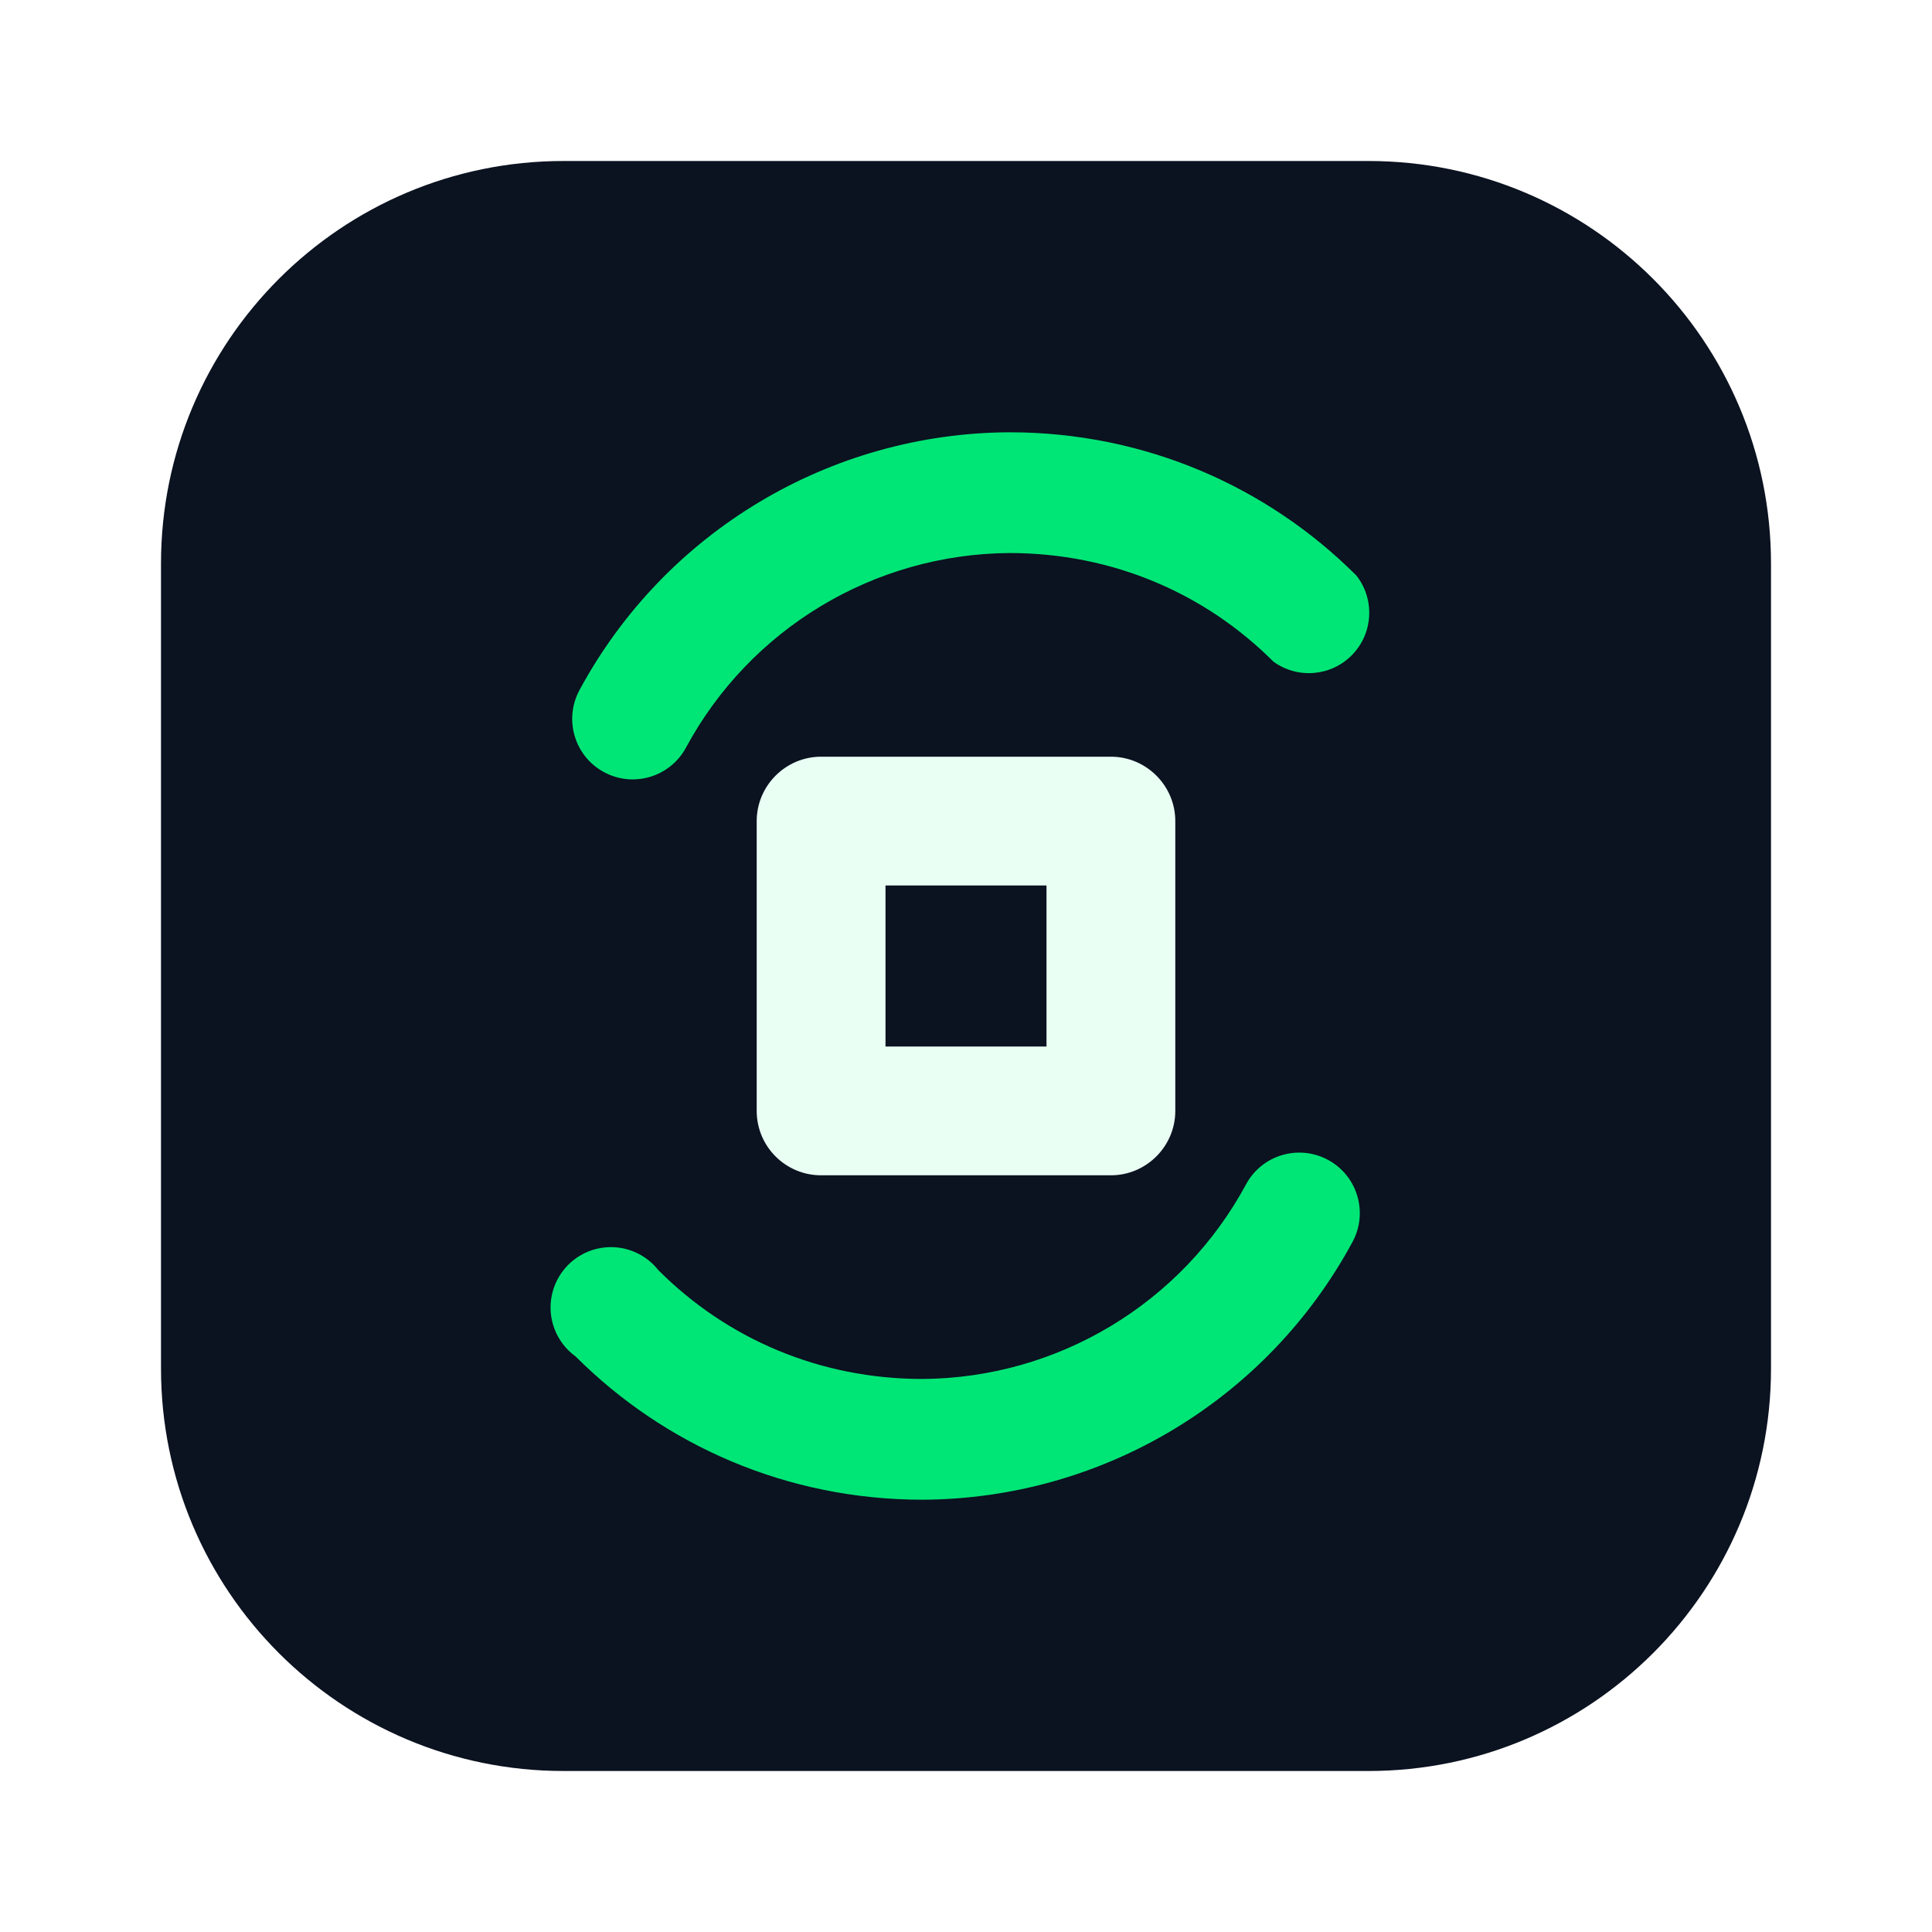
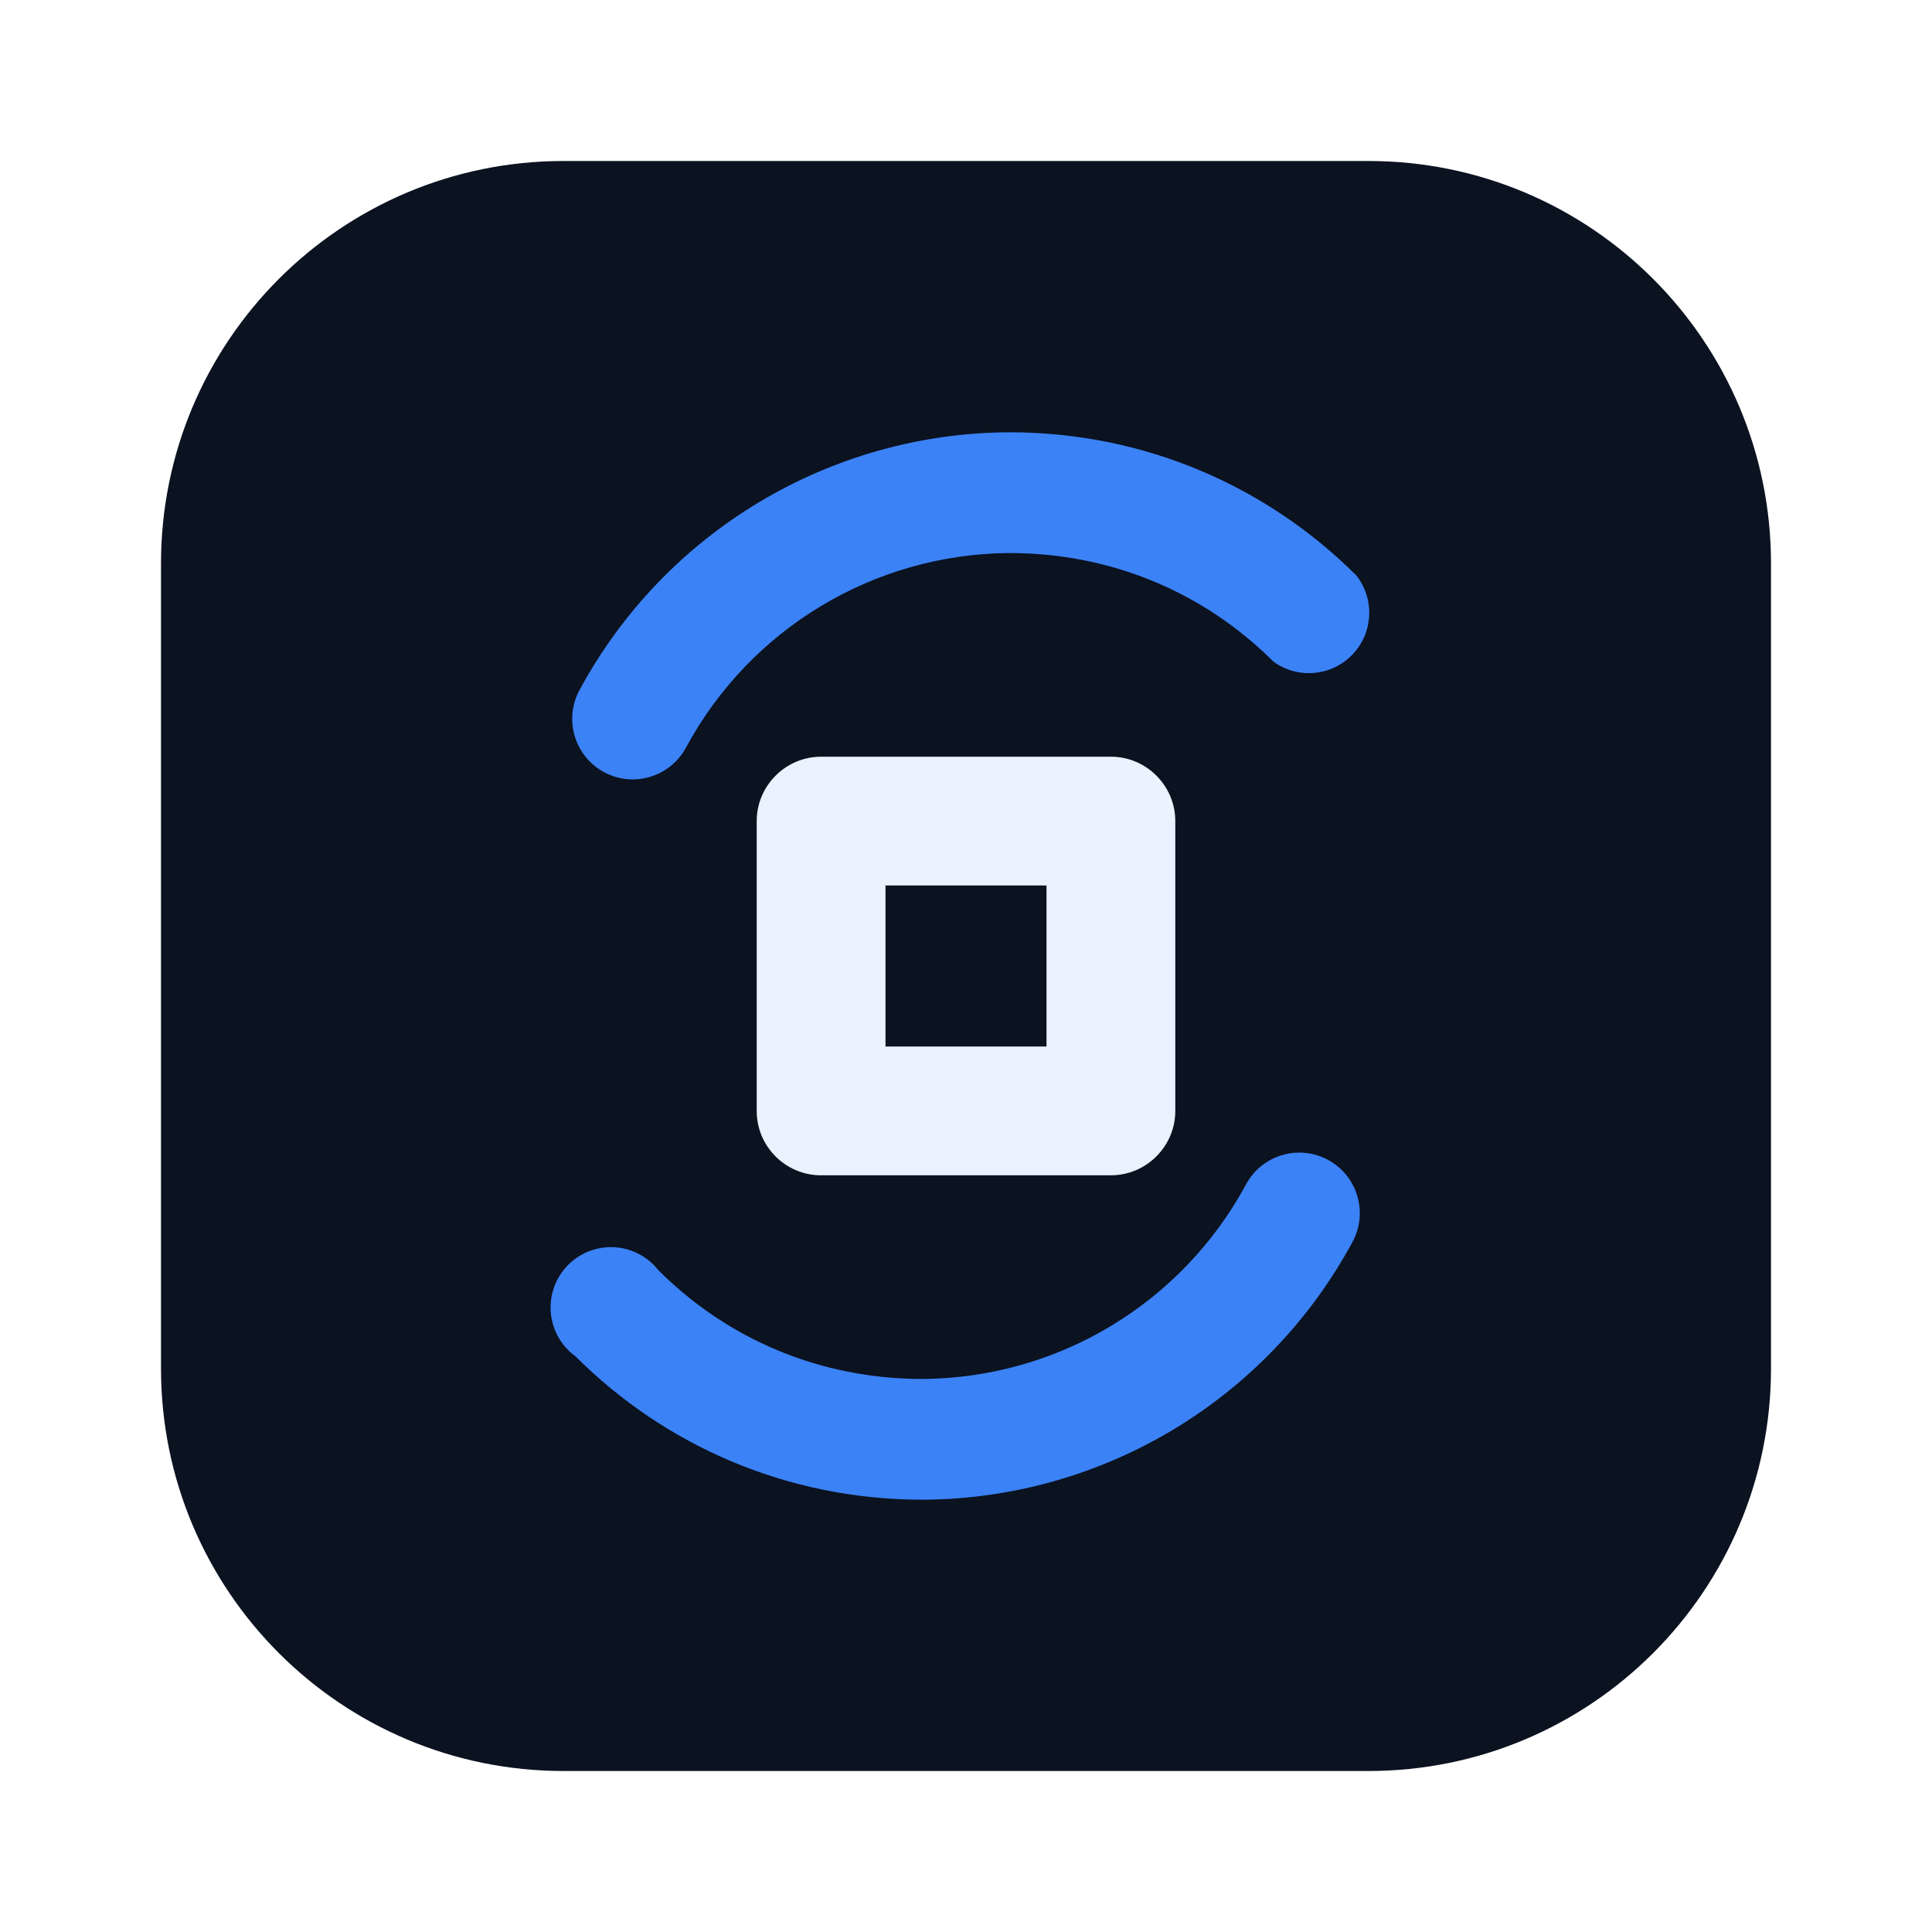
<svg xmlns="http://www.w3.org/2000/svg" width="512" height="512" viewBox="0 0 24 24">
  <rect x="2" y="2" width="20" height="20" rx="5" fill="#0b1220" />
-   <path fill="#00e676" d="M16.85 7.15c-1.1-1.1-2.62-1.78-4.31-1.78a6.1 6.1 0 0 0-5.34 3.2a.75.75 0 1 0 1.32.72a4.6 4.6 0 0 1 4.02-2.42c1.28 0 2.43.5 3.28 1.35a.75.75 0 0 0 1.03-1.07z" />
-   <path fill="#00e676" d="M7.15 16.85c1.1 1.1 2.62 1.78 4.31 1.78a6.1 6.1 0 0 0 5.34-3.2a.75.75 0 1 0-1.32-.72a4.6 4.6 0 0 1-4.02 2.42c-1.28 0-2.43-.5-3.28-1.35a.75.75 0 1 0-1.03 1.07z" />
-   <path fill="#eafff4" d="M10.2 9.4h3.6c.44 0 .8.36.8.8v3.6c0 .44-.36.8-.8.8h-3.6a.8.8 0 0 1-.8-.8v-3.6c0-.44.36-.8.8-.8zm.8 1.6v2h2v-2z" />
+   <path fill="#3b82f6" d="M16.85 7.15c-1.1-1.1-2.62-1.78-4.31-1.78a6.1 6.1 0 0 0-5.34 3.2a.75.75 0 1 0 1.32.72a4.6 4.6 0 0 1 4.02-2.42c1.28 0 2.43.5 3.28 1.35a.75.75 0 0 0 1.03-1.07z" />
+   <path fill="#3b82f6" d="M7.15 16.85c1.1 1.1 2.62 1.78 4.31 1.78a6.1 6.1 0 0 0 5.34-3.2a.75.75 0 1 0-1.32-.72a4.6 4.6 0 0 1-4.02 2.42c-1.28 0-2.43-.5-3.28-1.35a.75.75 0 1 0-1.03 1.07z" />
+   <path fill="#eaf2ff" d="M10.2 9.4h3.6c.44 0 .8.36.8.8v3.6c0 .44-.36.8-.8.8h-3.6a.8.8 0 0 1-.8-.8v-3.6c0-.44.36-.8.8-.8zm.8 1.6v2h2v-2z" />
</svg>
